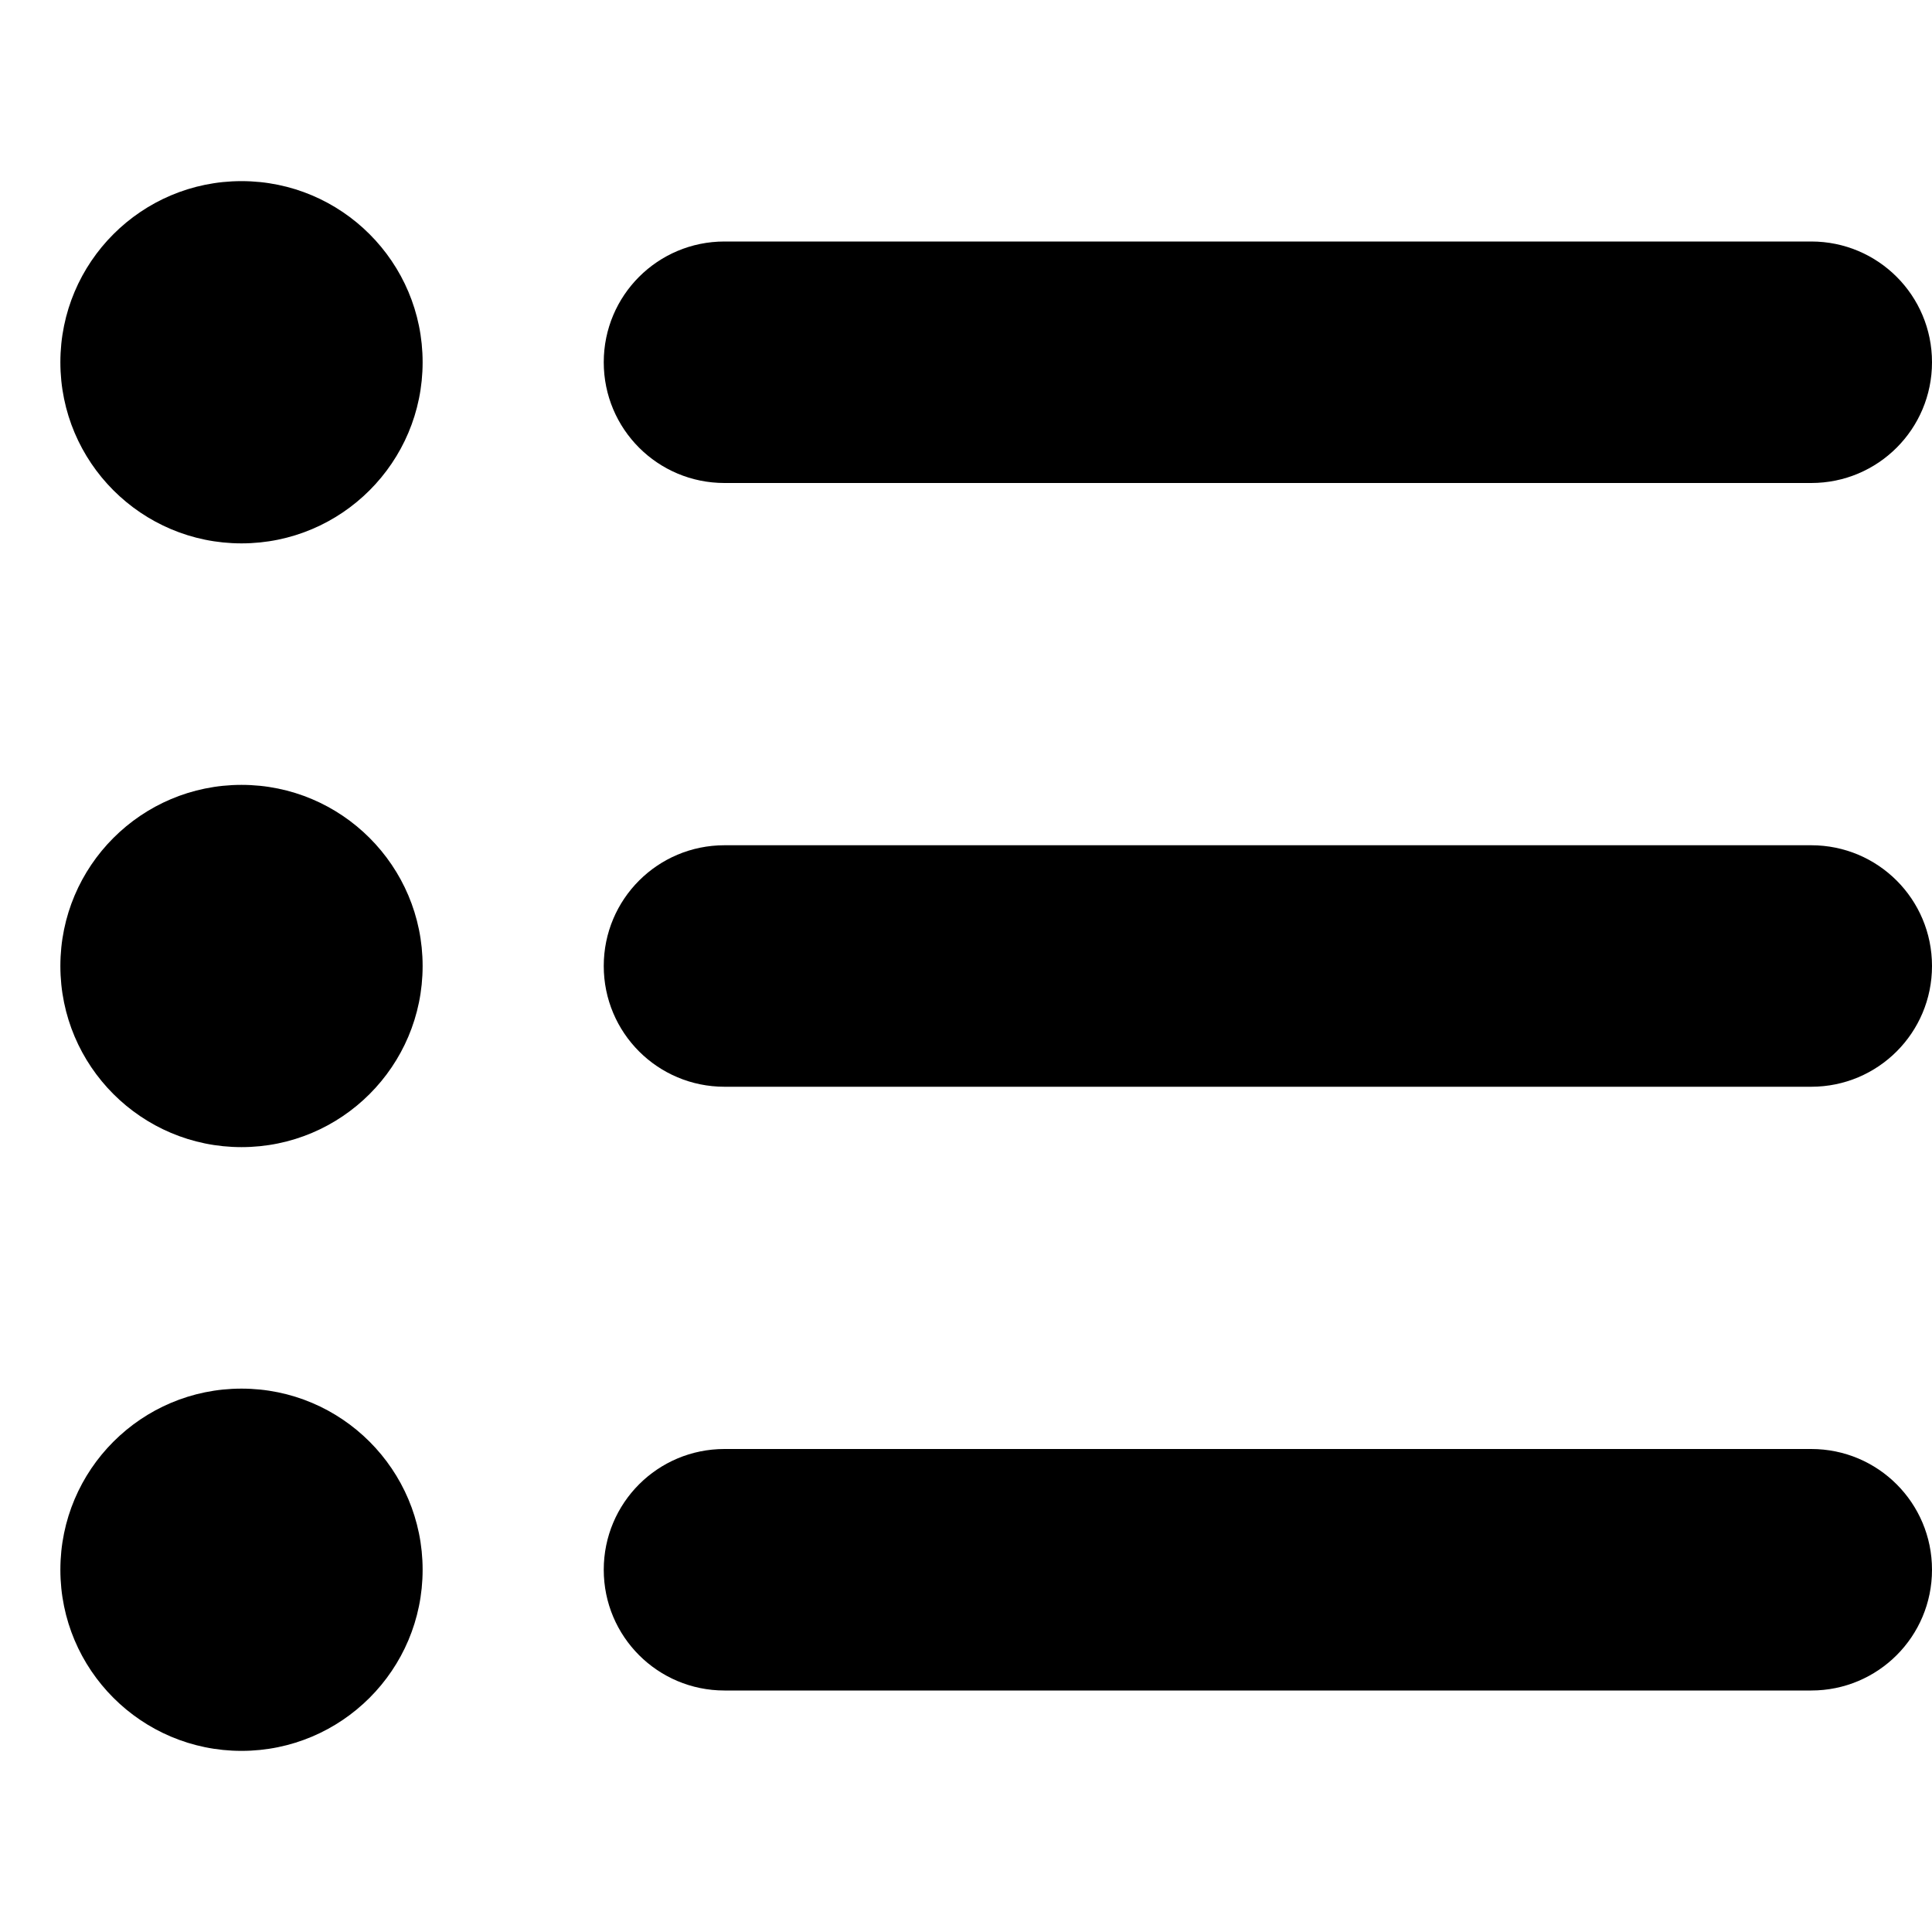
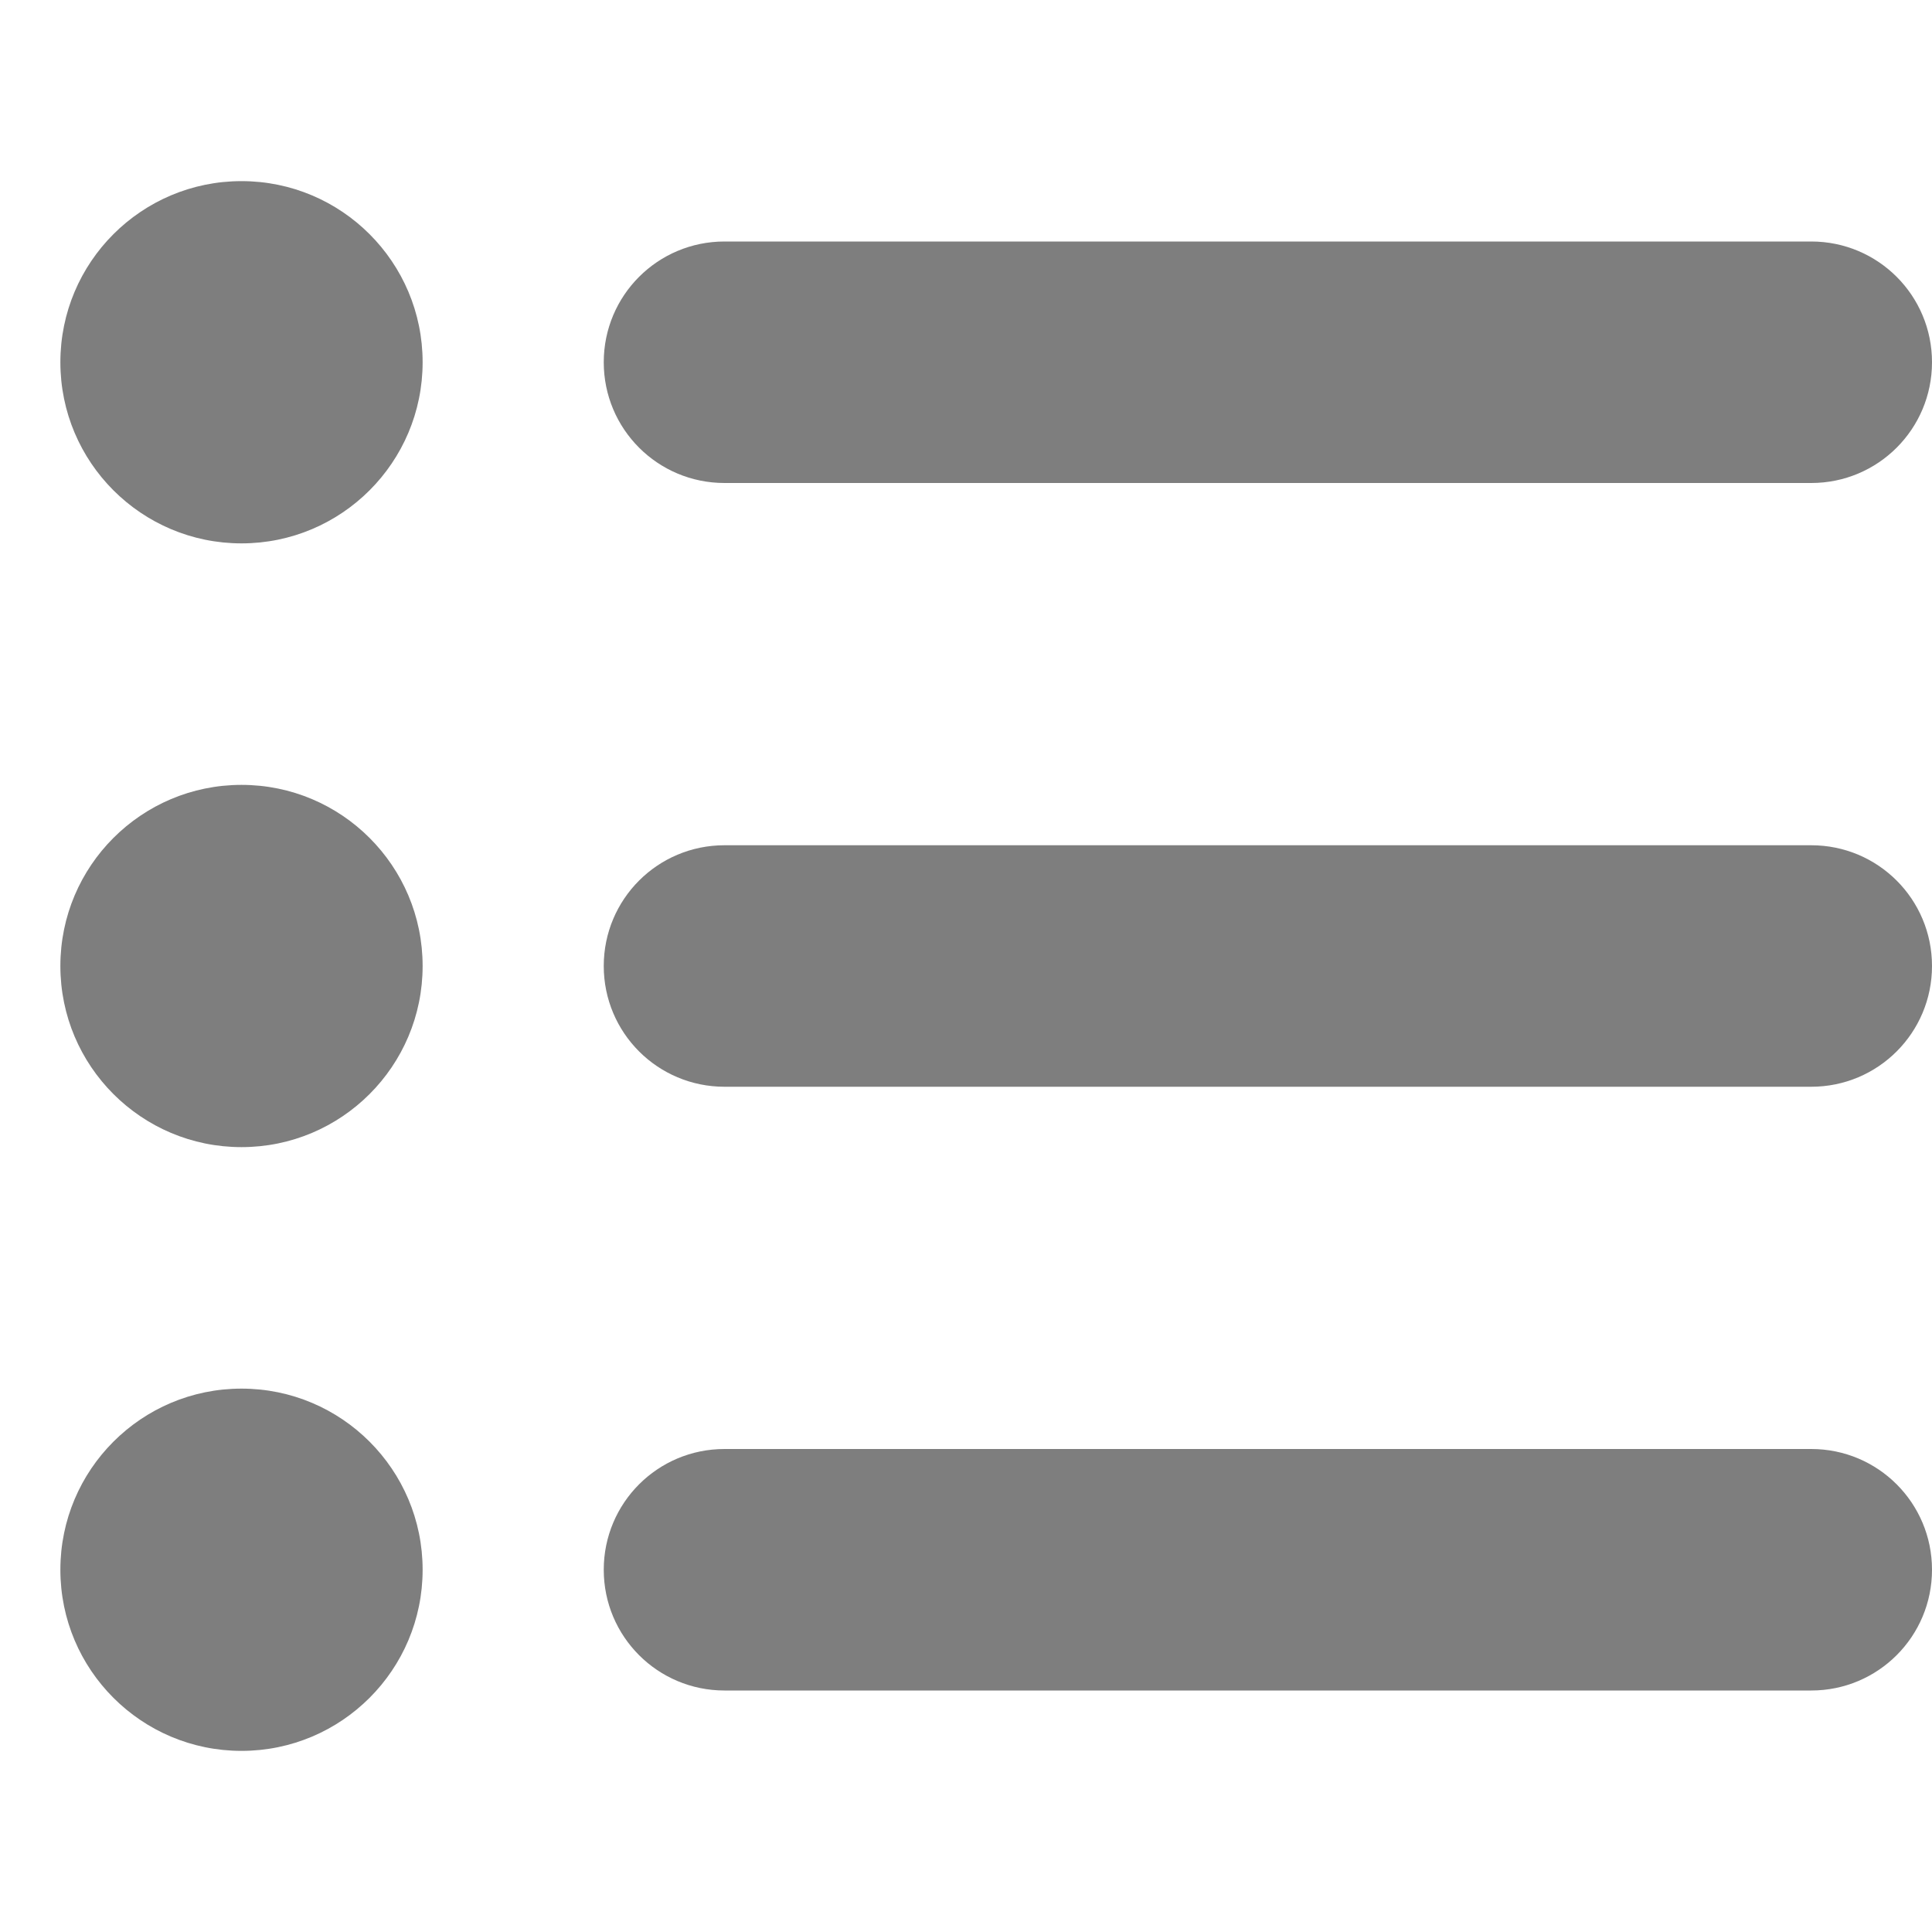
- <svg xmlns="http://www.w3.org/2000/svg" viewBox="0 0 512 512">
+ <svg xmlns="http://www.w3.org/2000/svg" viewBox="0 0 512 512" fill="#7E7E7E">
  <path d="M64 144a48 48 0 1 0 0-96 48 48 0 1 0 0 96zM192 64c-17.7 0-32 14.3-32 32s14.3 32 32 32H480c17.7 0 32-14.3 32-32s-14.3-32-32-32H192zm0 160c-17.7 0-32 14.3-32 32s14.3 32 32 32H480c17.7 0 32-14.3 32-32s-14.3-32-32-32H192zm0 160c-17.7 0-32 14.3-32 32s14.3 32 32 32H480c17.7 0 32-14.3 32-32s-14.3-32-32-32H192zM64 464a48 48 0 1 0 0-96 48 48 0 1 0 0 96zm48-208a48 48 0 1 0 -96 0 48 48 0 1 0 96 0z" />
</svg>
